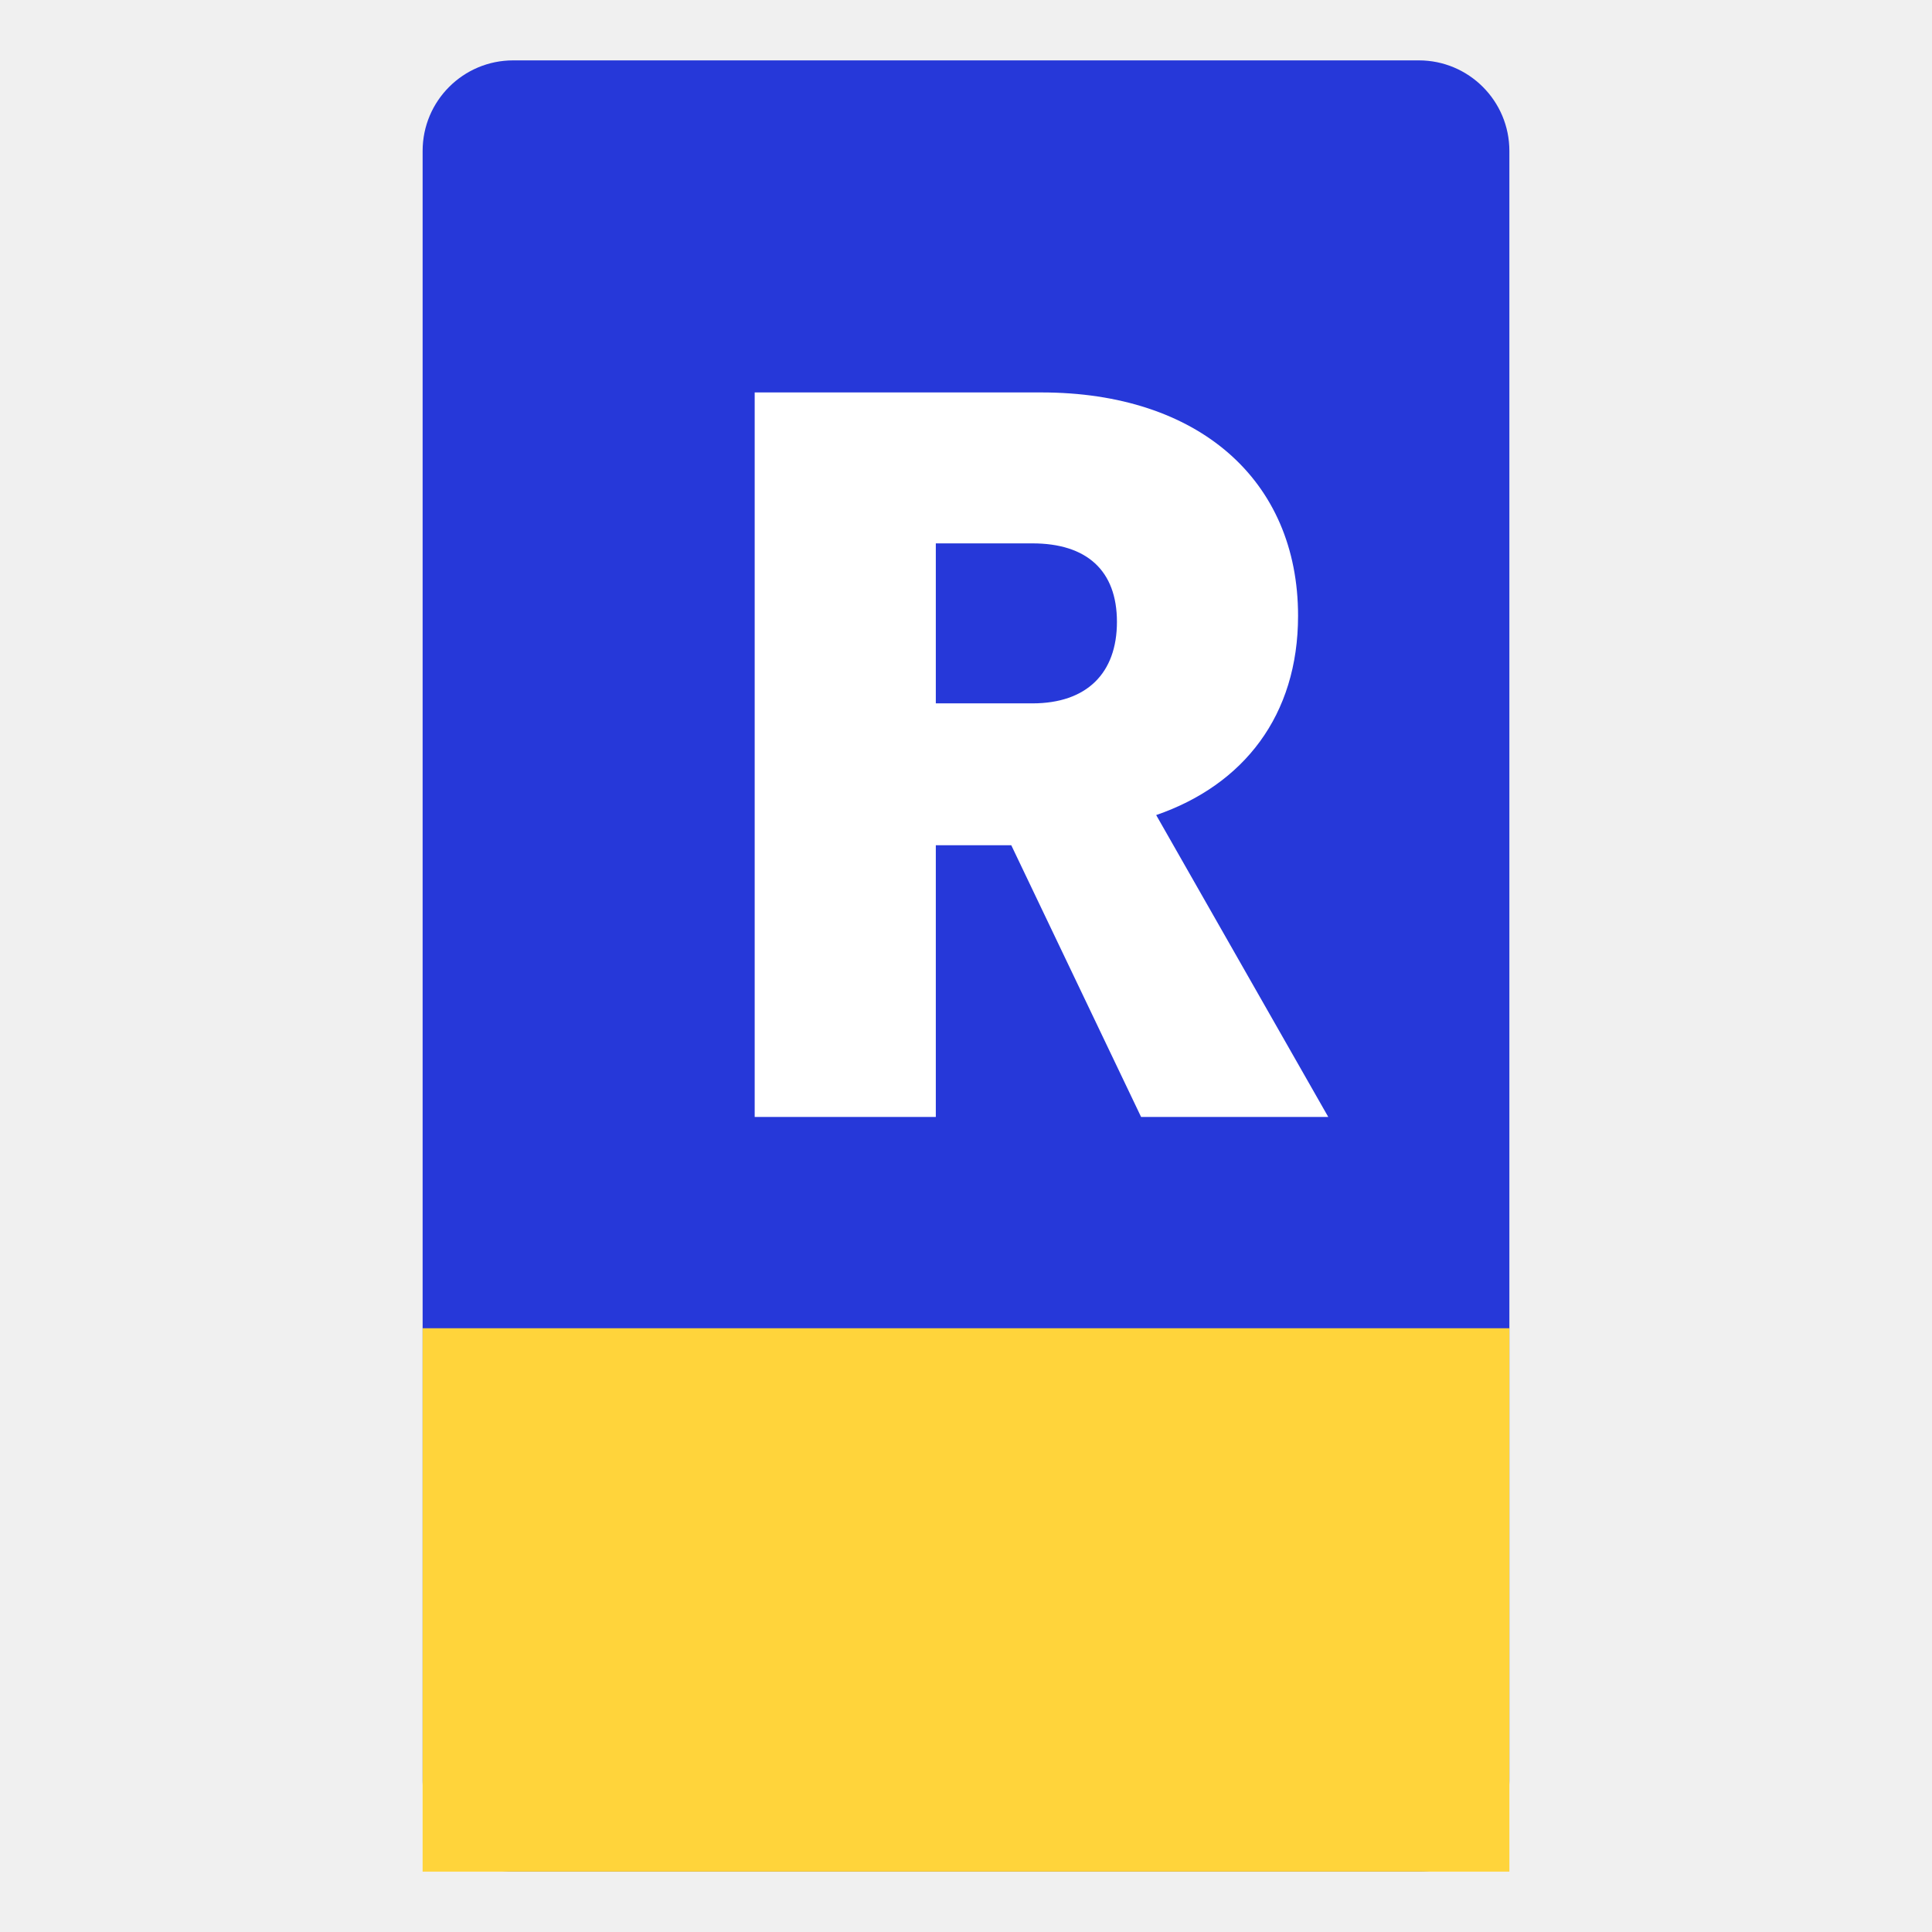
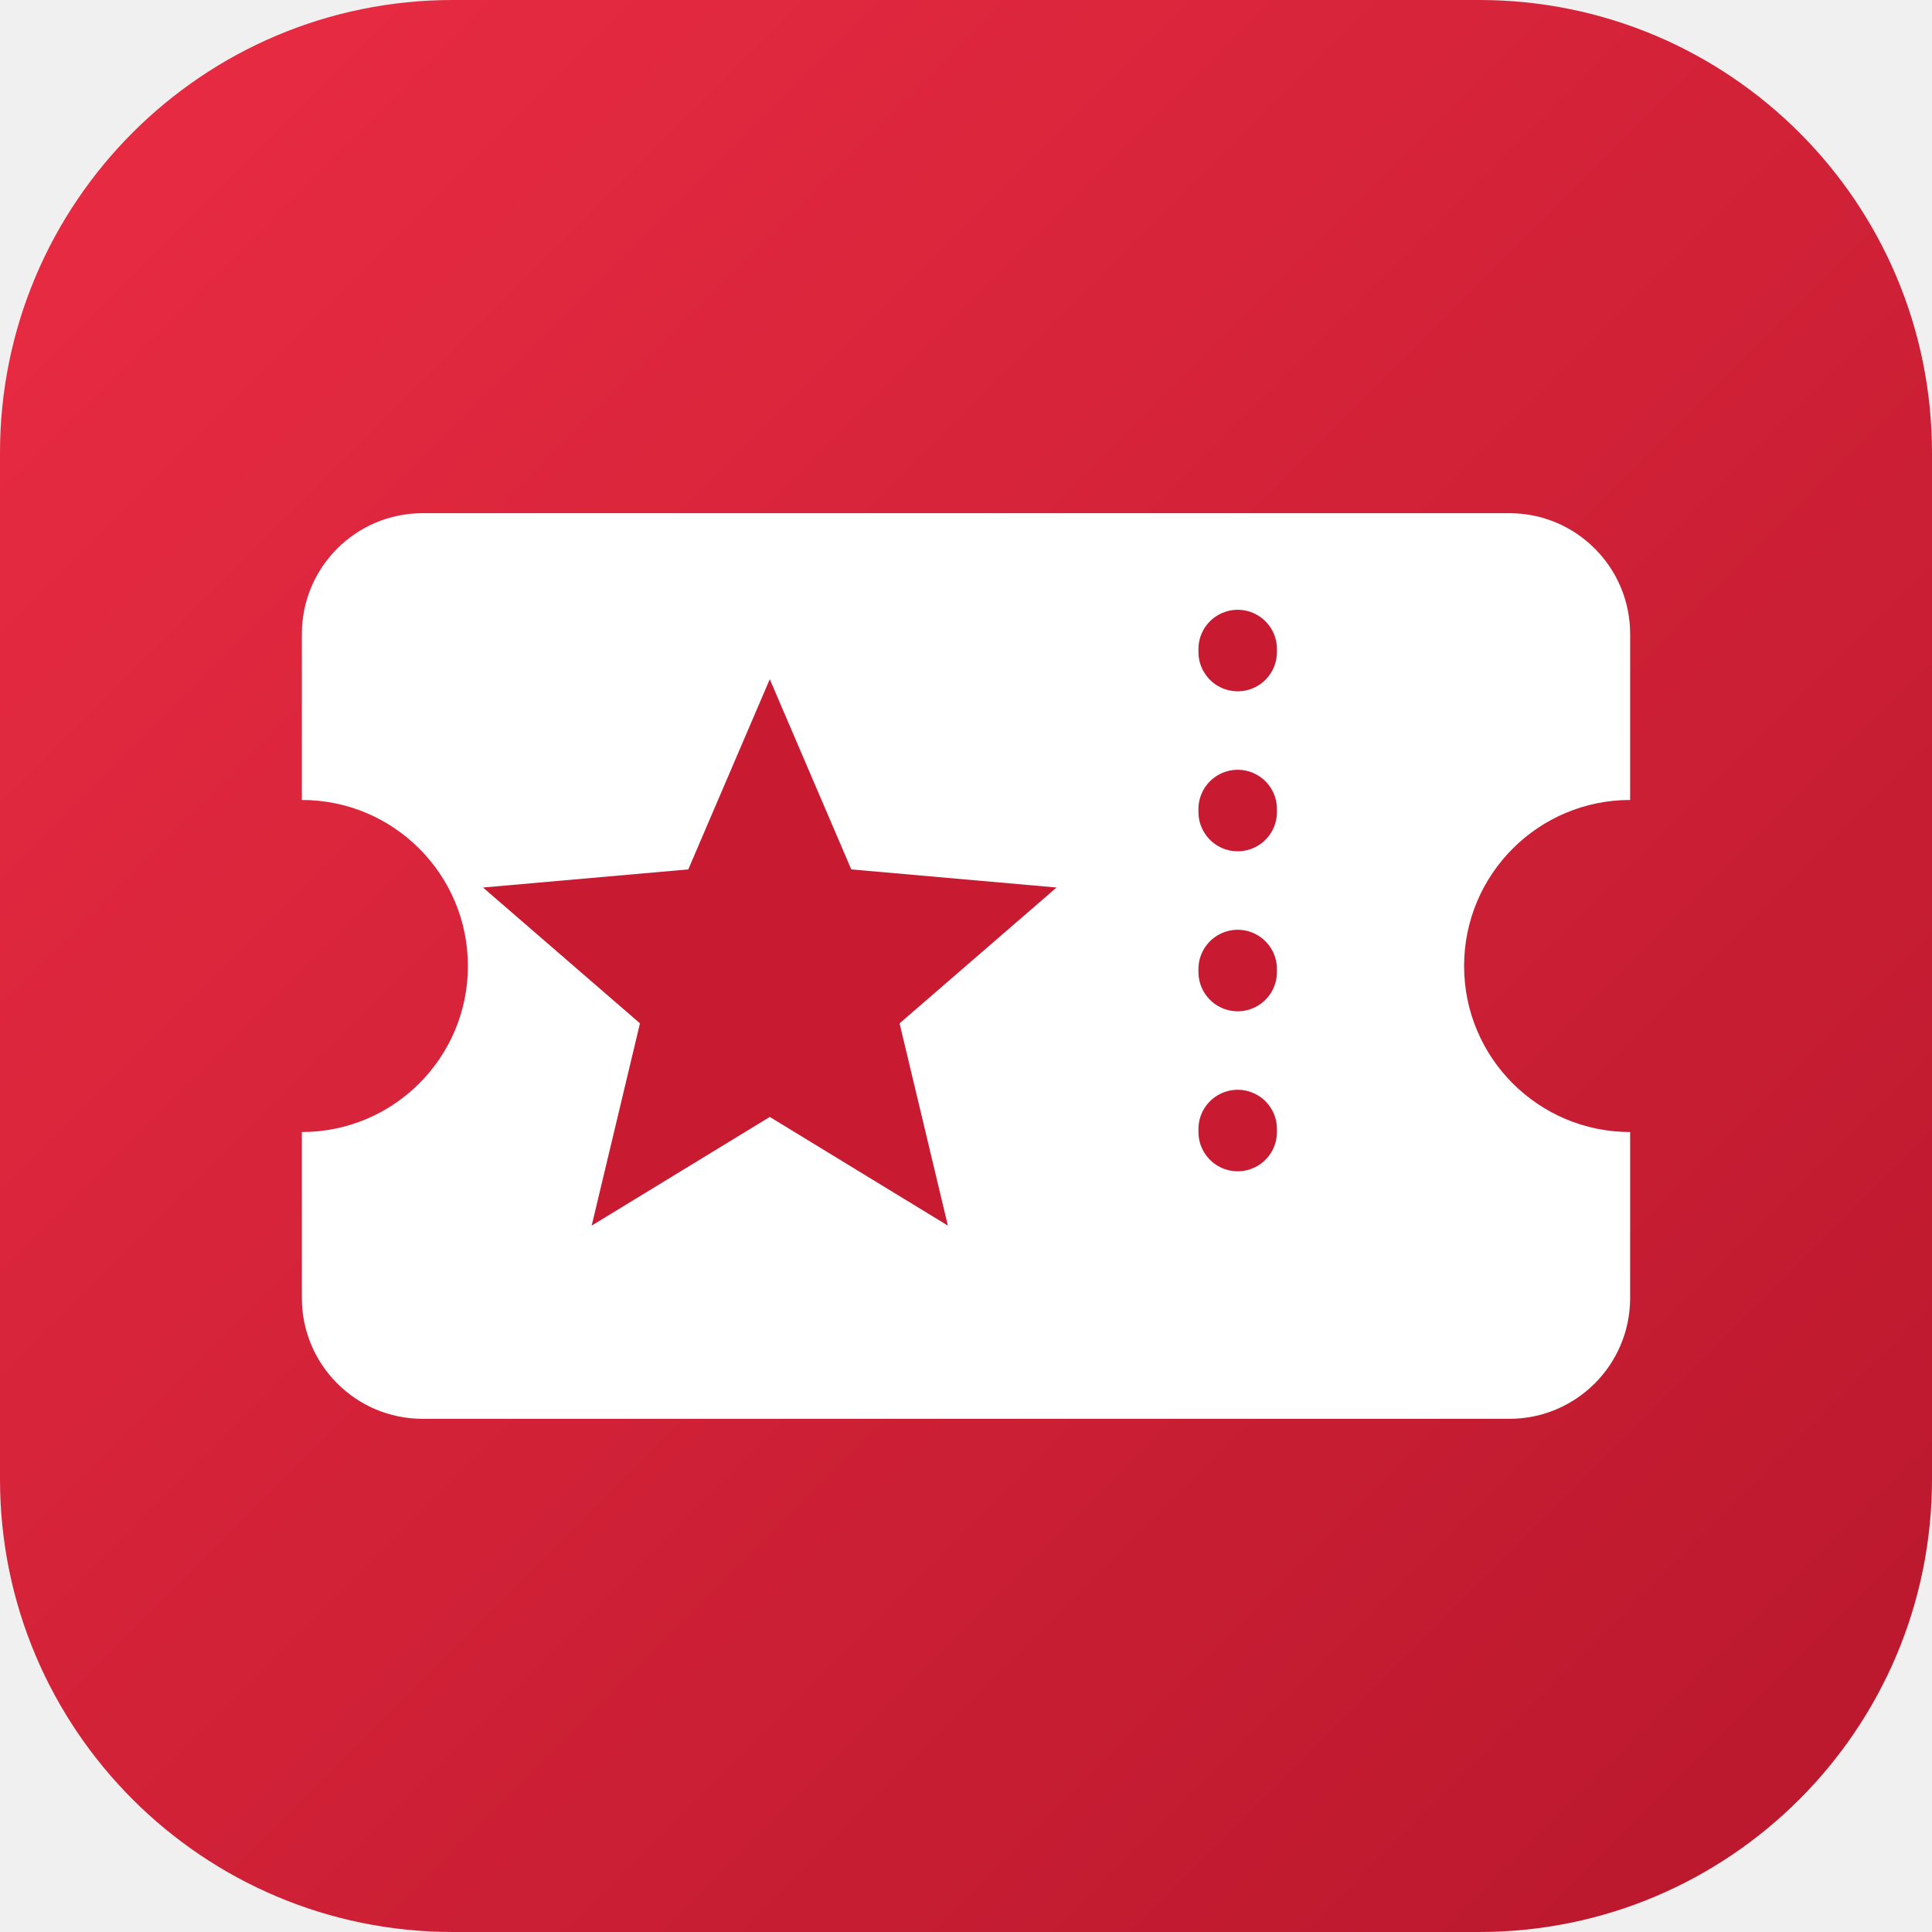
<svg xmlns="http://www.w3.org/2000/svg" viewBox="0 0 64 64">
-   <rect x="14" y="2" width="36" height="60" rx="3" fill="#2638d9" />
-   <rect x="14" y="44" width="36" height="18" rx="0" fill="#ffd43b" />
-   <path d="M25 13h9.5c5.2 0 8.5 2.9 8.5 7.4 0 3.3-1.8 5.6-4.7 6.6L44 37h-6.2l-4.3-9H31v9h-6zm6 5v5.3h3.2c1.8 0 2.8-1 2.8-2.7s-1-2.6-2.8-2.6z" fill="#fff" />
+   <defs>
+     <linearGradient id="r" x1="0" y1="0" x2="1" y2="1">
+       <stop offset="0" stop-color="#ea2c43" />
+       <stop offset="1" stop-color="#b8172c" />
+     </linearGradient>
+   </defs>
+   <rect width="64" height="64" rx="15" fill="url(#r)" />
+   <path d="M14 17h36a4 4 0 0 1 4 4v5.5a5.5 5.5 0 0 0 0 11V43a4 4 0 0 1-4 4H14a4 4 0 0 1-4-4v-5.5a5.5 5.5 0 0 0 0-11V21a4 4 0 0 1 4-4z" fill="#fff" />
+   <path d="M41 21.5v21" stroke="#c81b31" stroke-width="2.6" stroke-linecap="round" stroke-dasharray="0.1 5.2" />
+   <path d="M25.5 22.5l2.7 6.3 6.8.6-5.2 4.5 1.6 6.7-5.9-3.6-5.9 3.6 1.6-6.7-5.2-4.5 6.8-.6z" fill="#c81b31" />
</svg>
